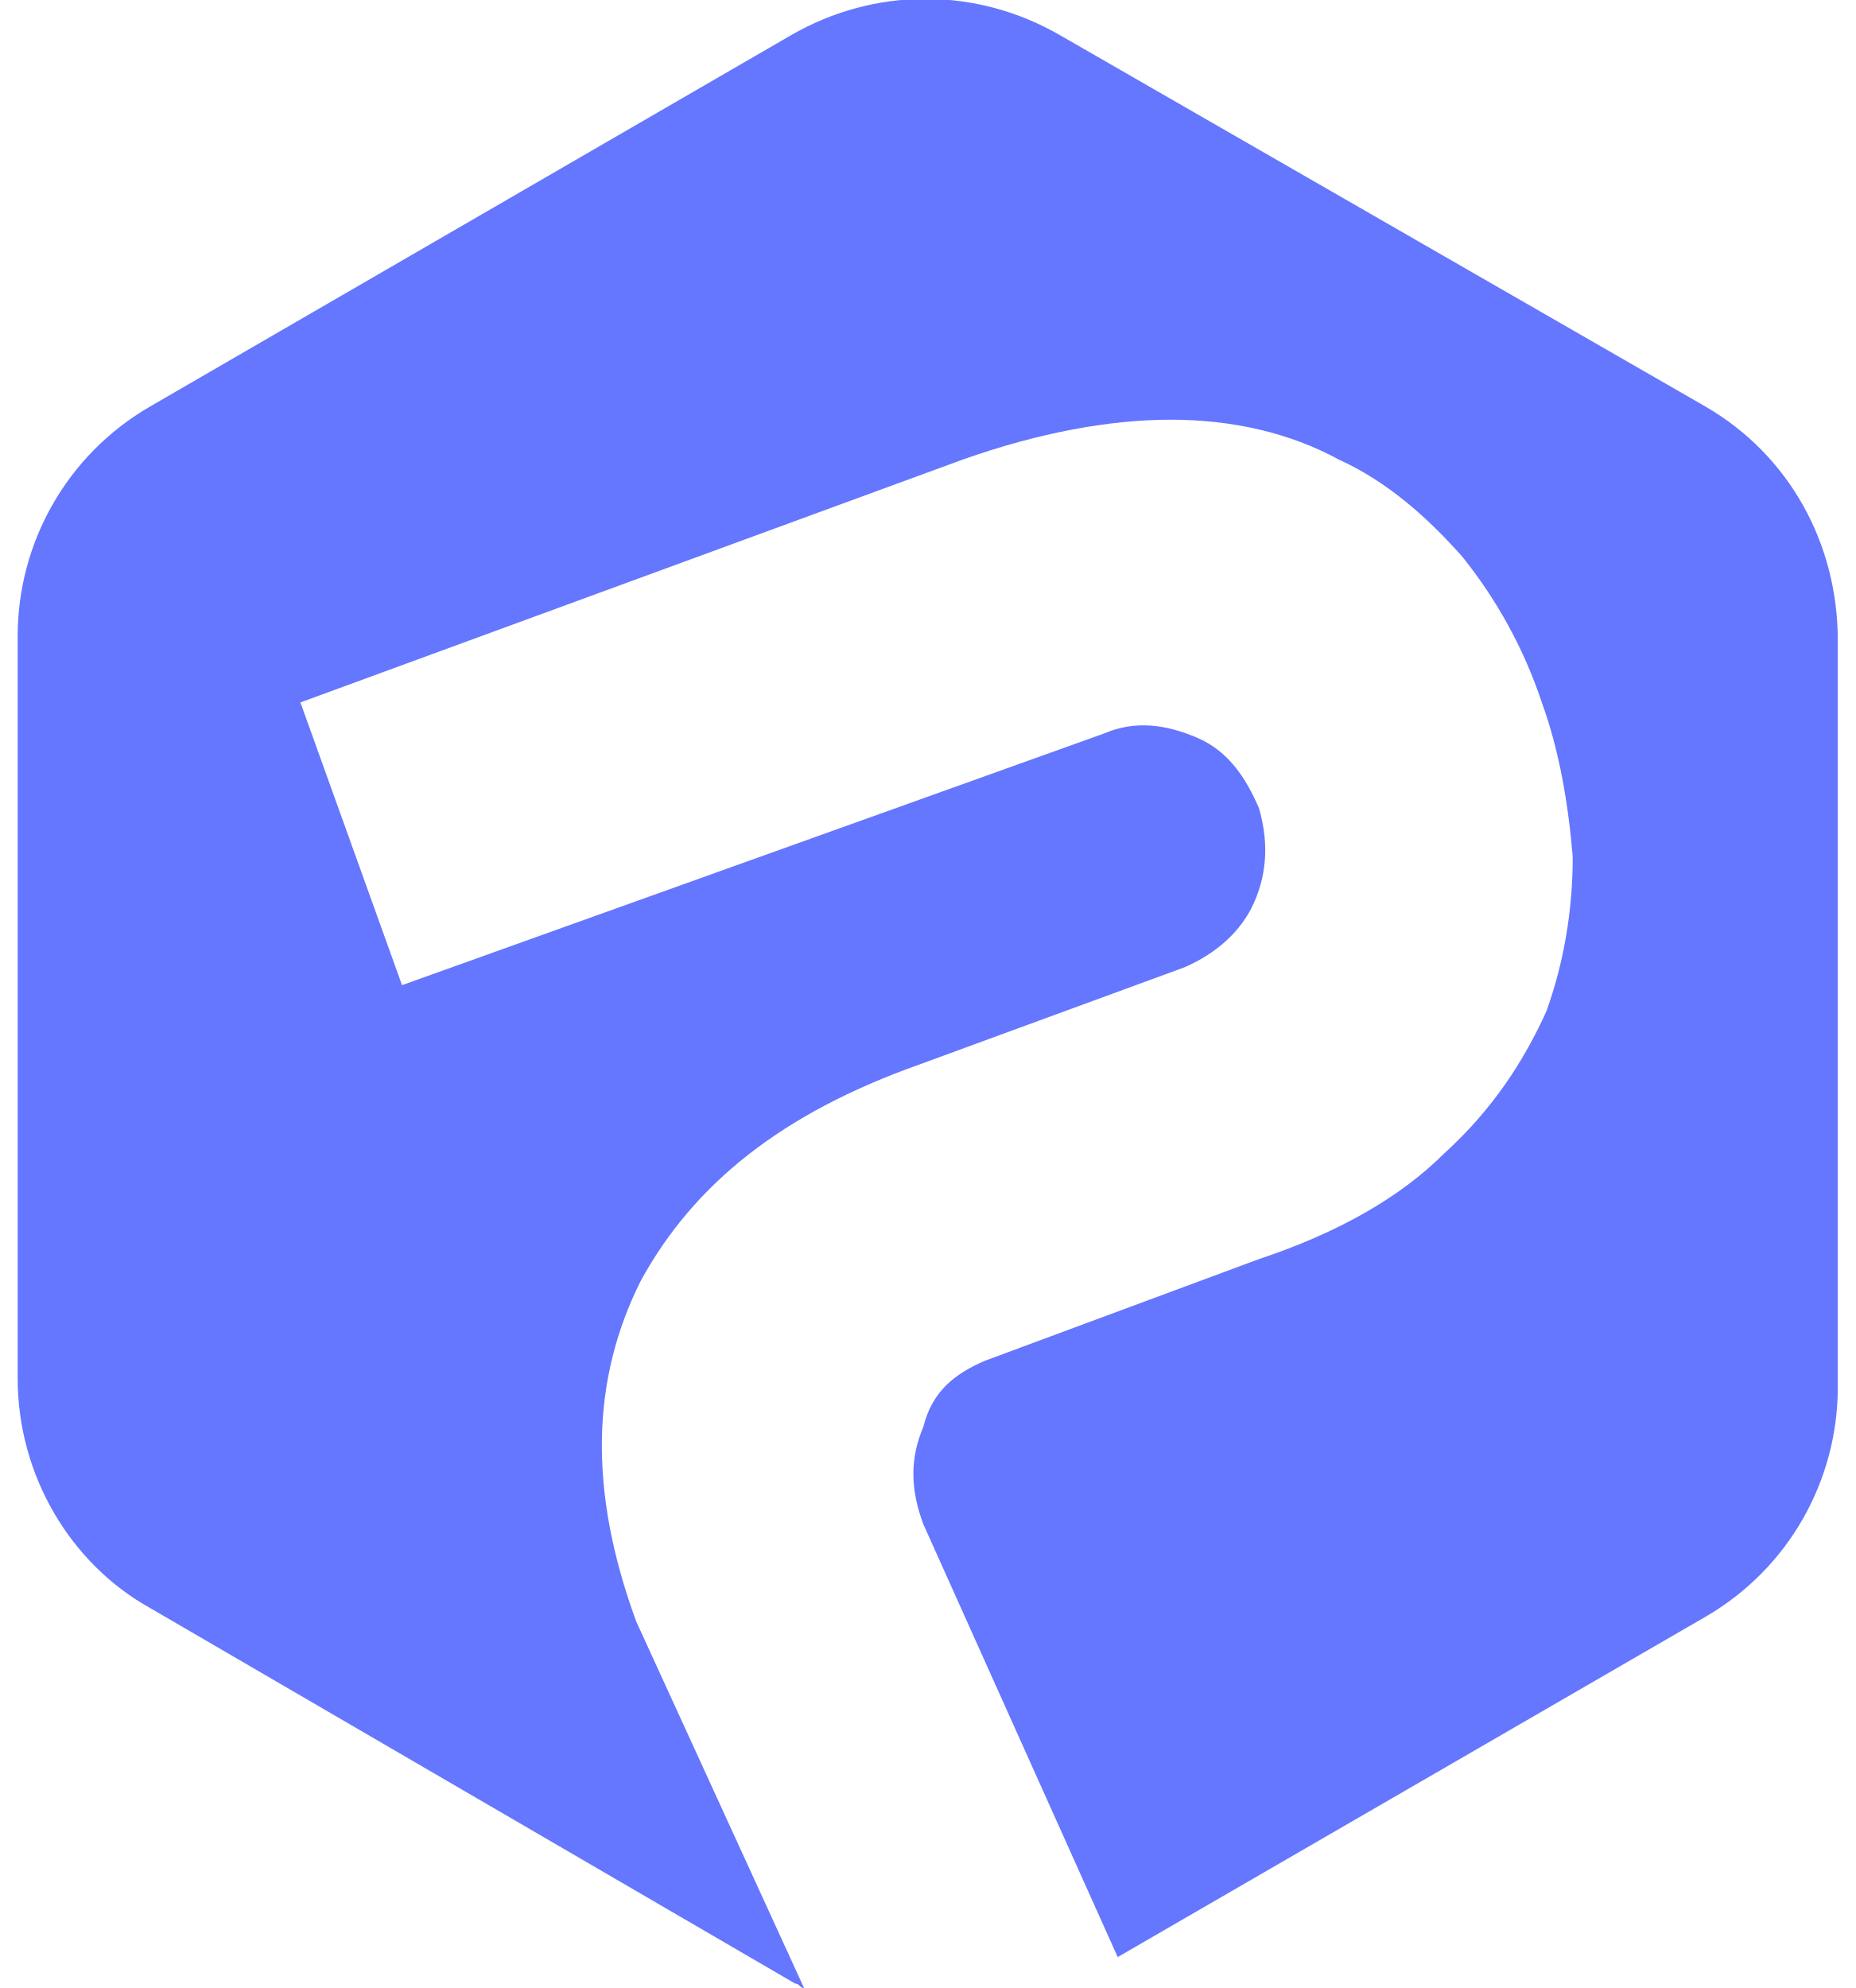
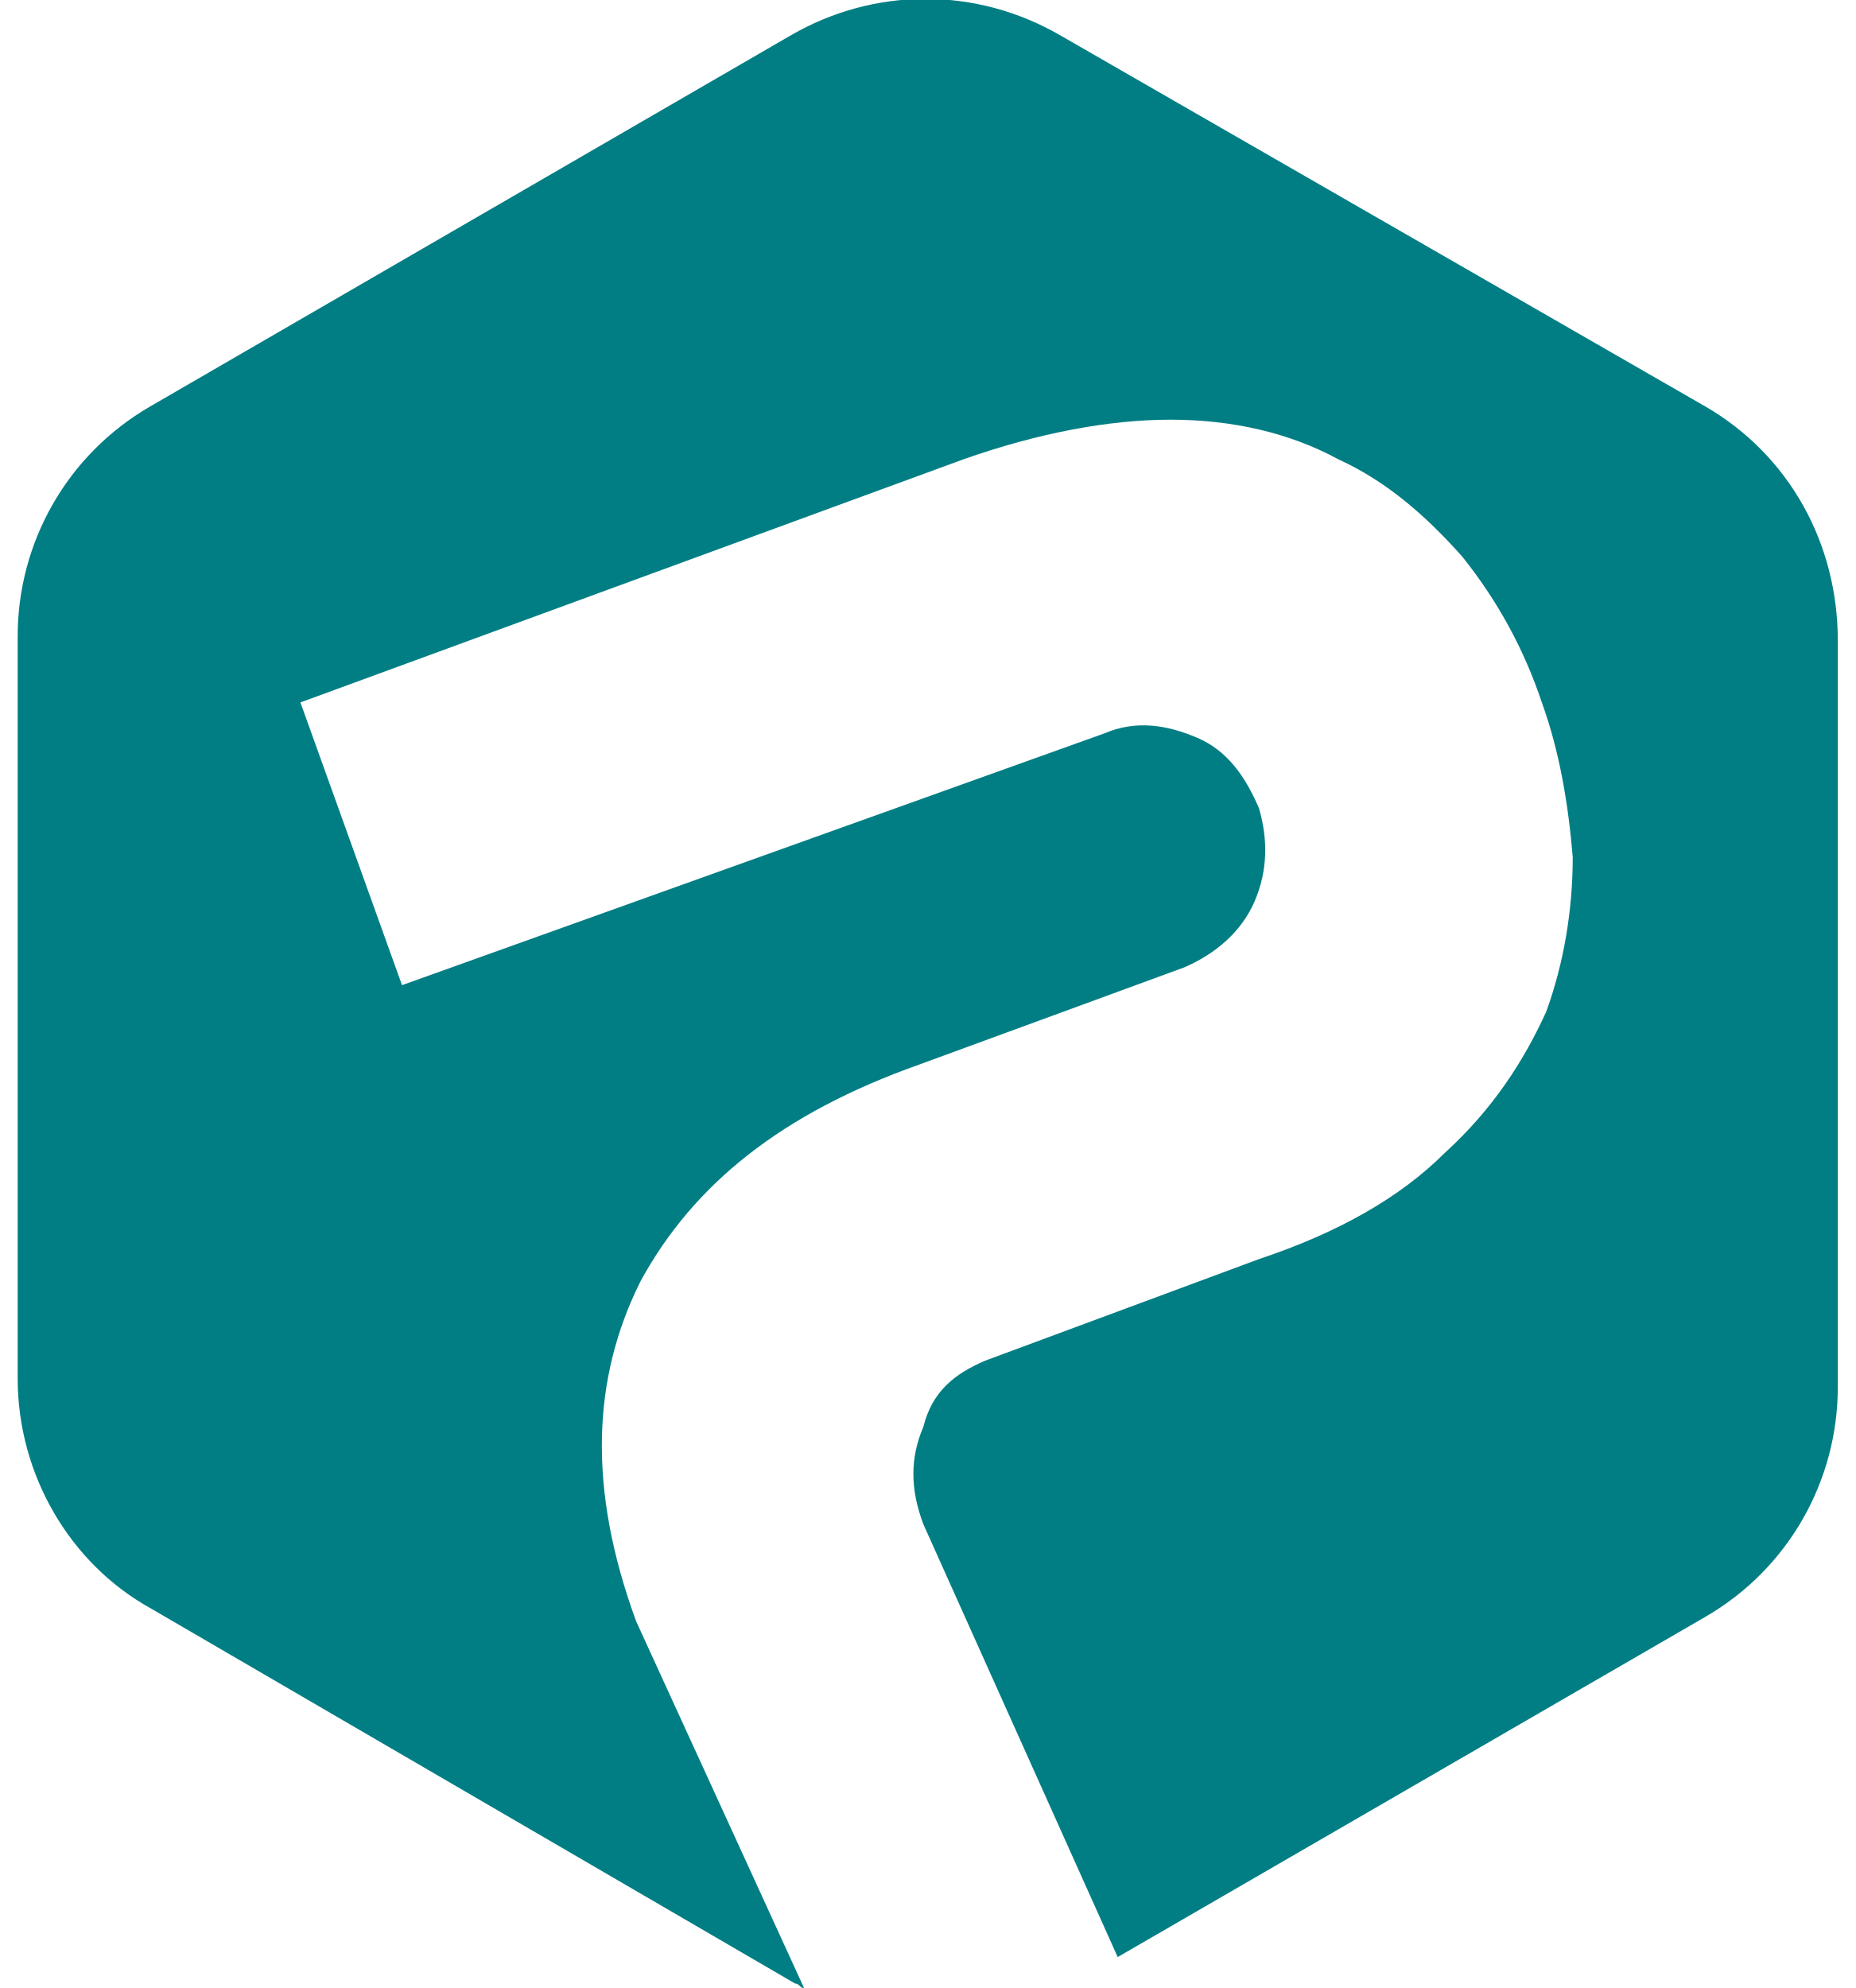
<svg xmlns="http://www.w3.org/2000/svg" version="1.1" id="Layer_1" x="0px" y="0px" viewBox="0 0 42 45" style="enable-background:new 0 0 42 45;" xml:space="preserve">
  <style type="text/css">
- 	.ppp{fill:#6576FF;}
+ 	.ppp{fill:#017e84;}
</style>
  <g>
    <path class="ppp" d="M38.6,9.2L24,0.8c-1.9-1.1-4.2-1.1-6.1,0L3.4,9.2c-1.9,1.1-3,3.1-3,5.2v16.8c0,2.2,1.2,4.2,3,5.2L18,44.9   c0.1,0,0.1,0.1,0.2,0.1l-3.8-8.3c-1.1-3-1-5.5,0.1-7.7c1.2-2.2,3.2-3.8,6.3-4.9l6-2.2c0.7-0.3,1.3-0.8,1.6-1.5   c0.3-0.7,0.3-1.4,0.1-2.1c-0.3-0.7-0.7-1.3-1.4-1.6c-0.7-0.3-1.4-0.4-2.1-0.1L9.1,22.3l-2.3-6.4l15-5.5c1.7-0.6,3.3-0.9,4.7-0.9   c1.4,0,2.7,0.3,3.8,0.9c1.1,0.5,2,1.3,2.8,2.2c0.8,1,1.4,2.1,1.8,3.3c0.4,1.1,0.6,2.3,0.7,3.5c0,1.2-0.2,2.4-0.6,3.5   c-0.5,1.1-1.2,2.2-2.3,3.2c-1,1-2.4,1.8-4.2,2.4l-6.2,2.3c-0.7,0.3-1.2,0.7-1.4,1.5c-0.3,0.7-0.3,1.4,0,2.2l4.4,9.8l13.3-7.7   c1.9-1.1,3-3.1,3-5.2V14.5C41.6,12.3,40.5,10.3,38.6,9.2" />
  </g>
</svg>
